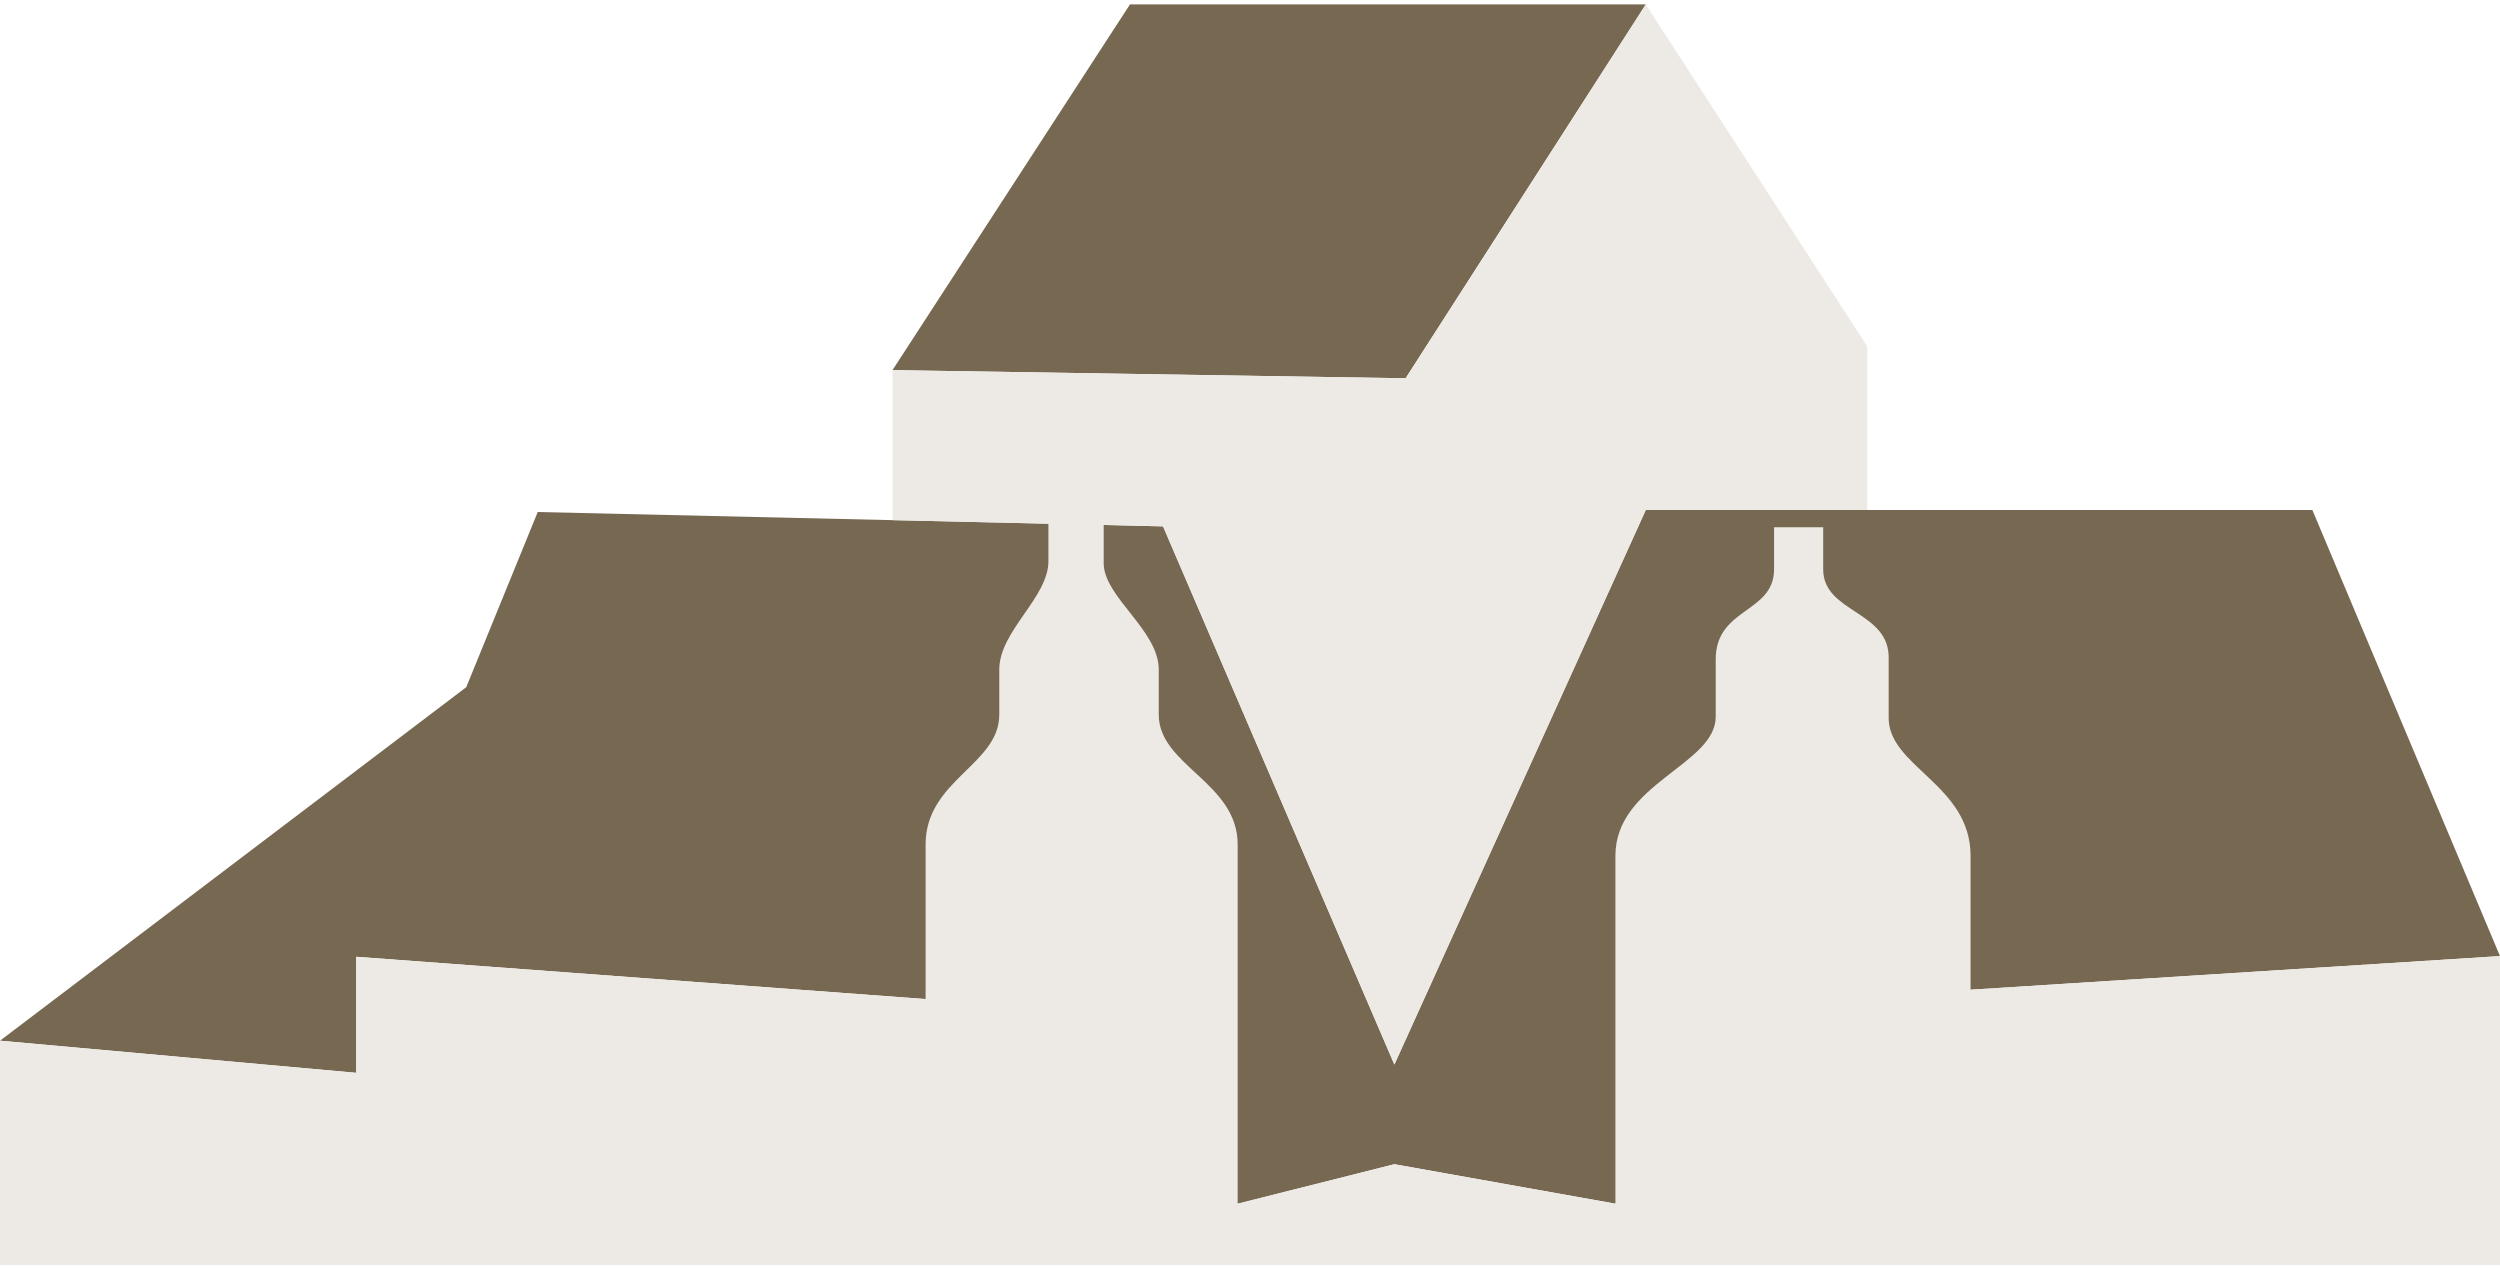
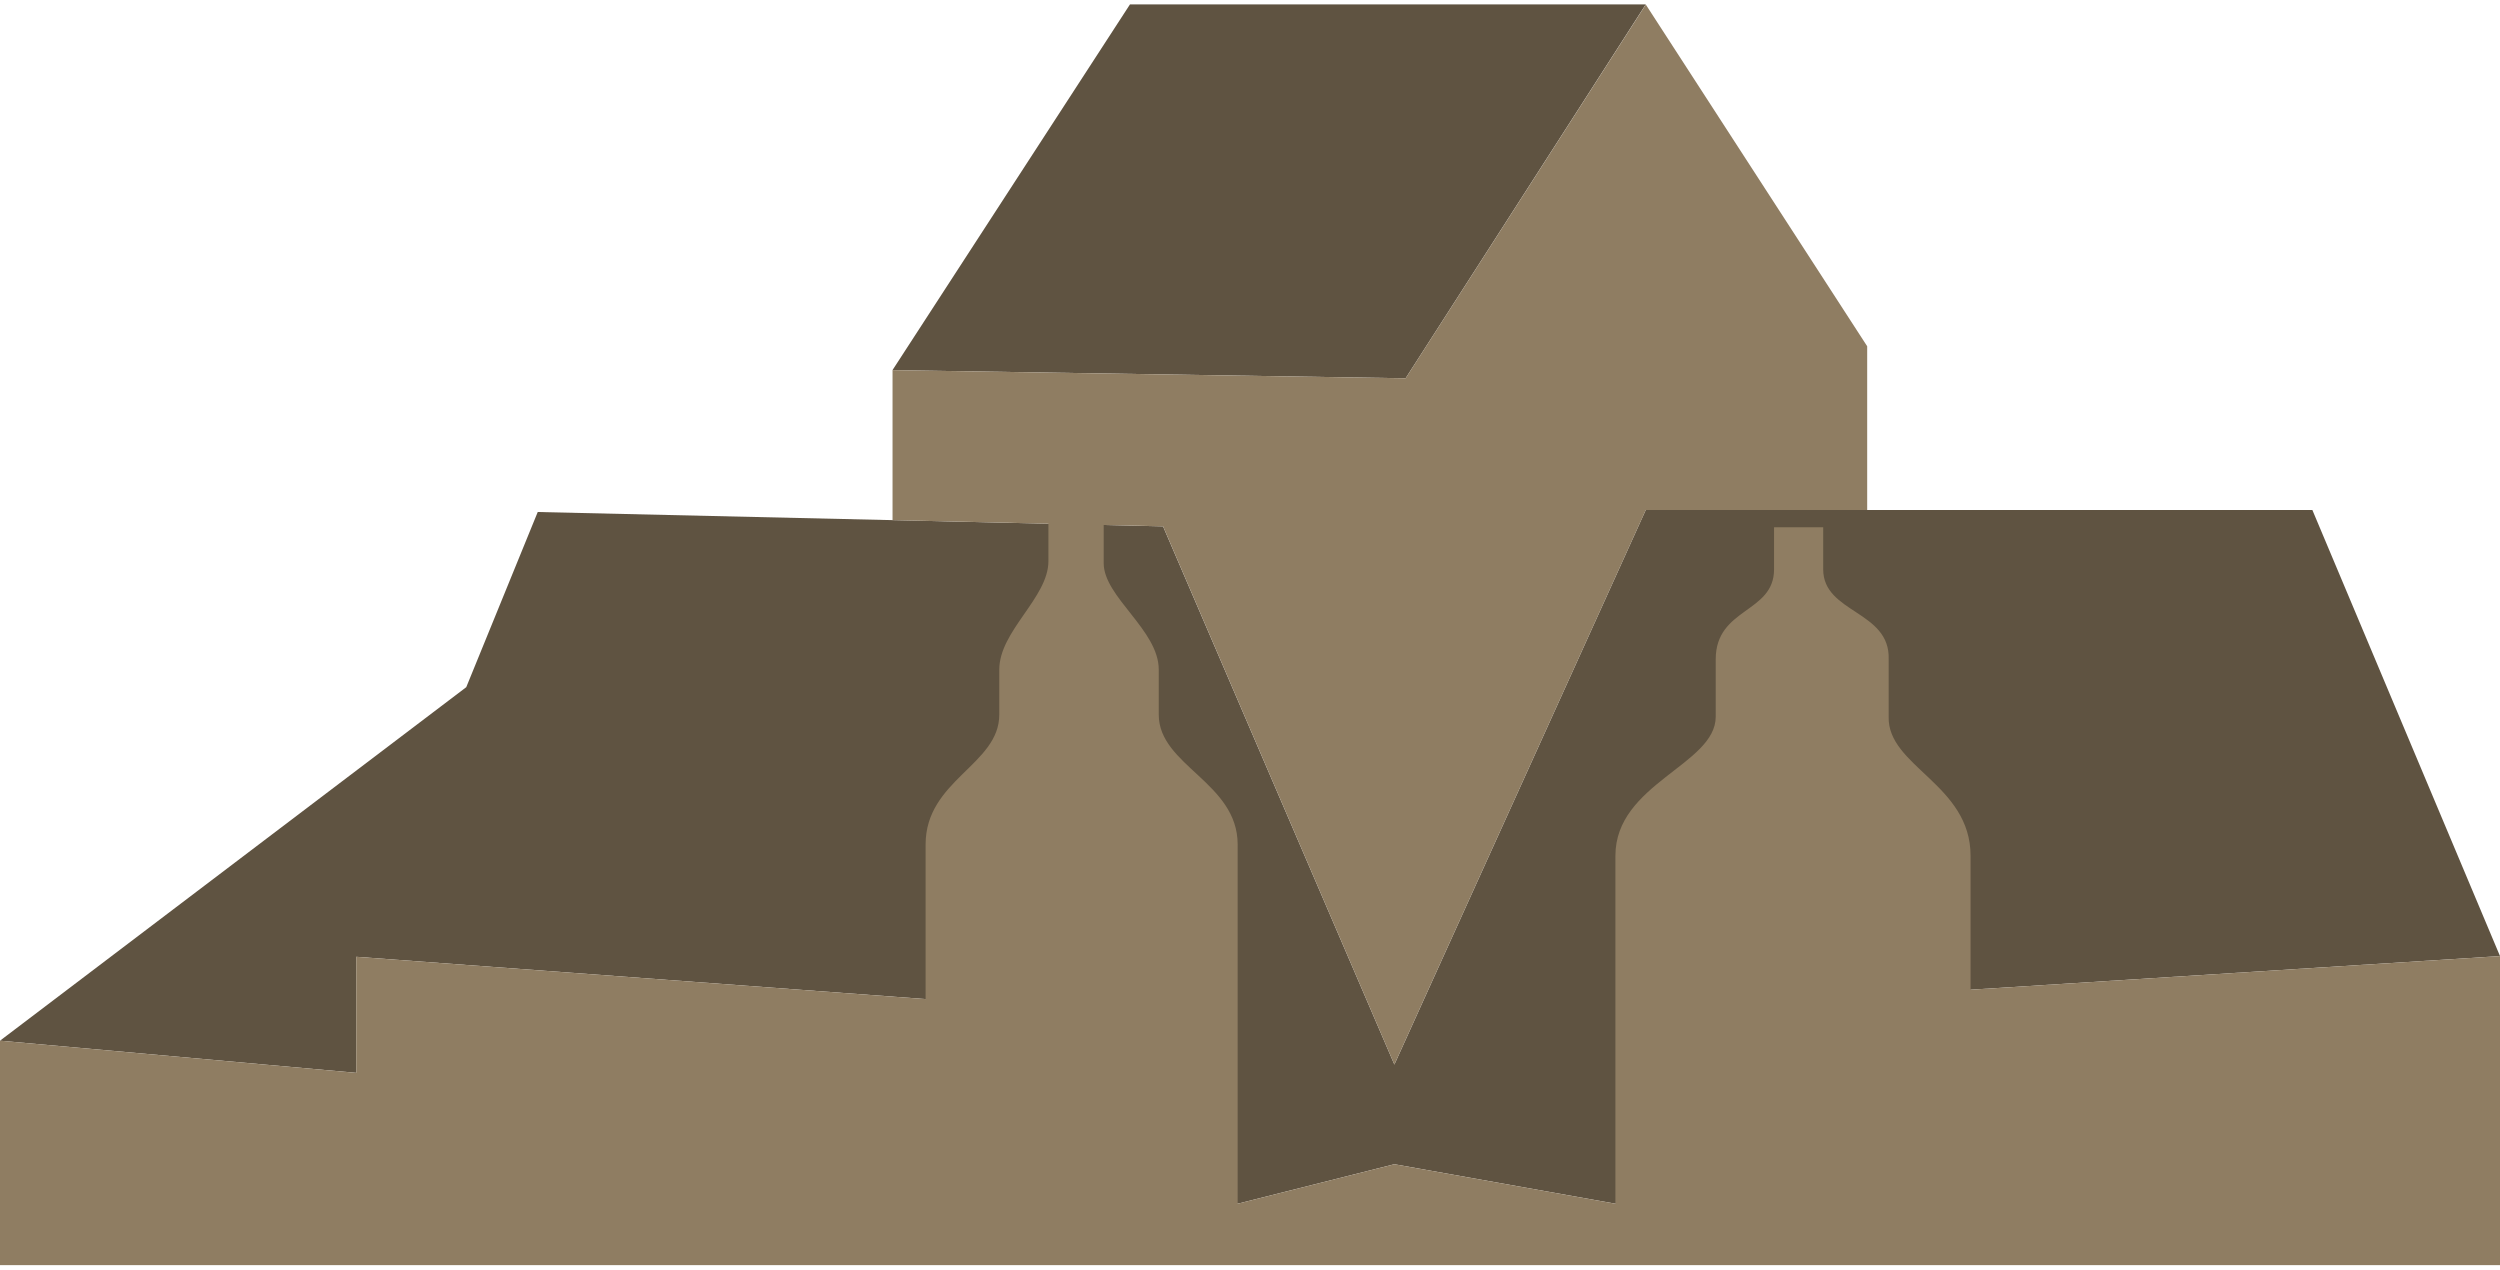
<svg xmlns="http://www.w3.org/2000/svg" fill="none" viewBox="0 0 512 260">
-   <path fill="#776852" d="M231.417.904H337.05l-49.183 76.57L182.783 75.8 231.417.904ZM473.571 104.445H337.05l-51.484 113.574-47.378-110.221-128.06-2.938-14.639 35.874L0 213.135l72.956 6.583V195.95l116.607 8.663 63.91 41.908 32.093-8.088 45.27 8.088 72.735-43.828L512 195.809" />
-   <path fill="#EDEAE5" d="M403.571 202.693v-27.431c0-14.654-17.064-18.291-16.772-28.485v-11.742c.345-9.99-13.409-9.424-13.409-18.432v-8.619h-10.063v8.619c0 9.008-11.948 7.805-11.948 18.432v11.742c0 9.858-20.543 13.681-20.543 28.485v71.259l-45.27-8.087-32.093 8.087v-73.569c0-12.733-16.161-16.149-16.161-26.59v-9.23c0-8.096-11.276-14.866-11.276-21.786v-7.831l12.161.283 47.369 110.221 51.492-113.574H382.4V70.916L337.058.931l-49.191 76.542-105.075-1.672v30.723l31.924.735v7.663c0 7.495-10.063 14.282-10.063 22.21v9.23c0 10.273-15.09 13.379-15.09 26.59v31.661L72.956 195.95v23.768L0 213.135v45.961h512v-63.287" />
+   <path fill="#5F5341" d="M231.417.904H337.05l-49.183 76.57L182.783 75.8 231.417.904ZM473.571 104.445H337.05l-51.484 113.574-47.378-110.221-128.06-2.938-14.639 35.874L0 213.135l72.956 6.583V195.95l116.607 8.663 63.91 41.908 32.093-8.088 45.27 8.088 72.735-43.828L512 195.809" />
+   <path fill="#8F7D62" d="M403.571 202.693v-27.431c0-14.654-17.064-18.291-16.772-28.485v-11.742c.345-9.99-13.409-9.424-13.409-18.432v-8.619h-10.063v8.619c0 9.008-11.948 7.805-11.948 18.432v11.742c0 9.858-20.543 13.681-20.543 28.485v71.259l-45.27-8.087-32.093 8.087v-73.569c0-12.733-16.161-16.149-16.161-26.59v-9.23c0-8.096-11.276-14.866-11.276-21.786v-7.831l12.161.283 47.369 110.221 51.492-113.574H382.4V70.916L337.058.931l-49.191 76.542-105.075-1.672v30.723l31.924.735v7.663c0 7.495-10.063 14.282-10.063 22.21v9.23c0 10.273-15.09 13.379-15.09 26.59v31.661L72.956 195.95v23.768L0 213.135v45.961h512v-63.287" />
</svg>
